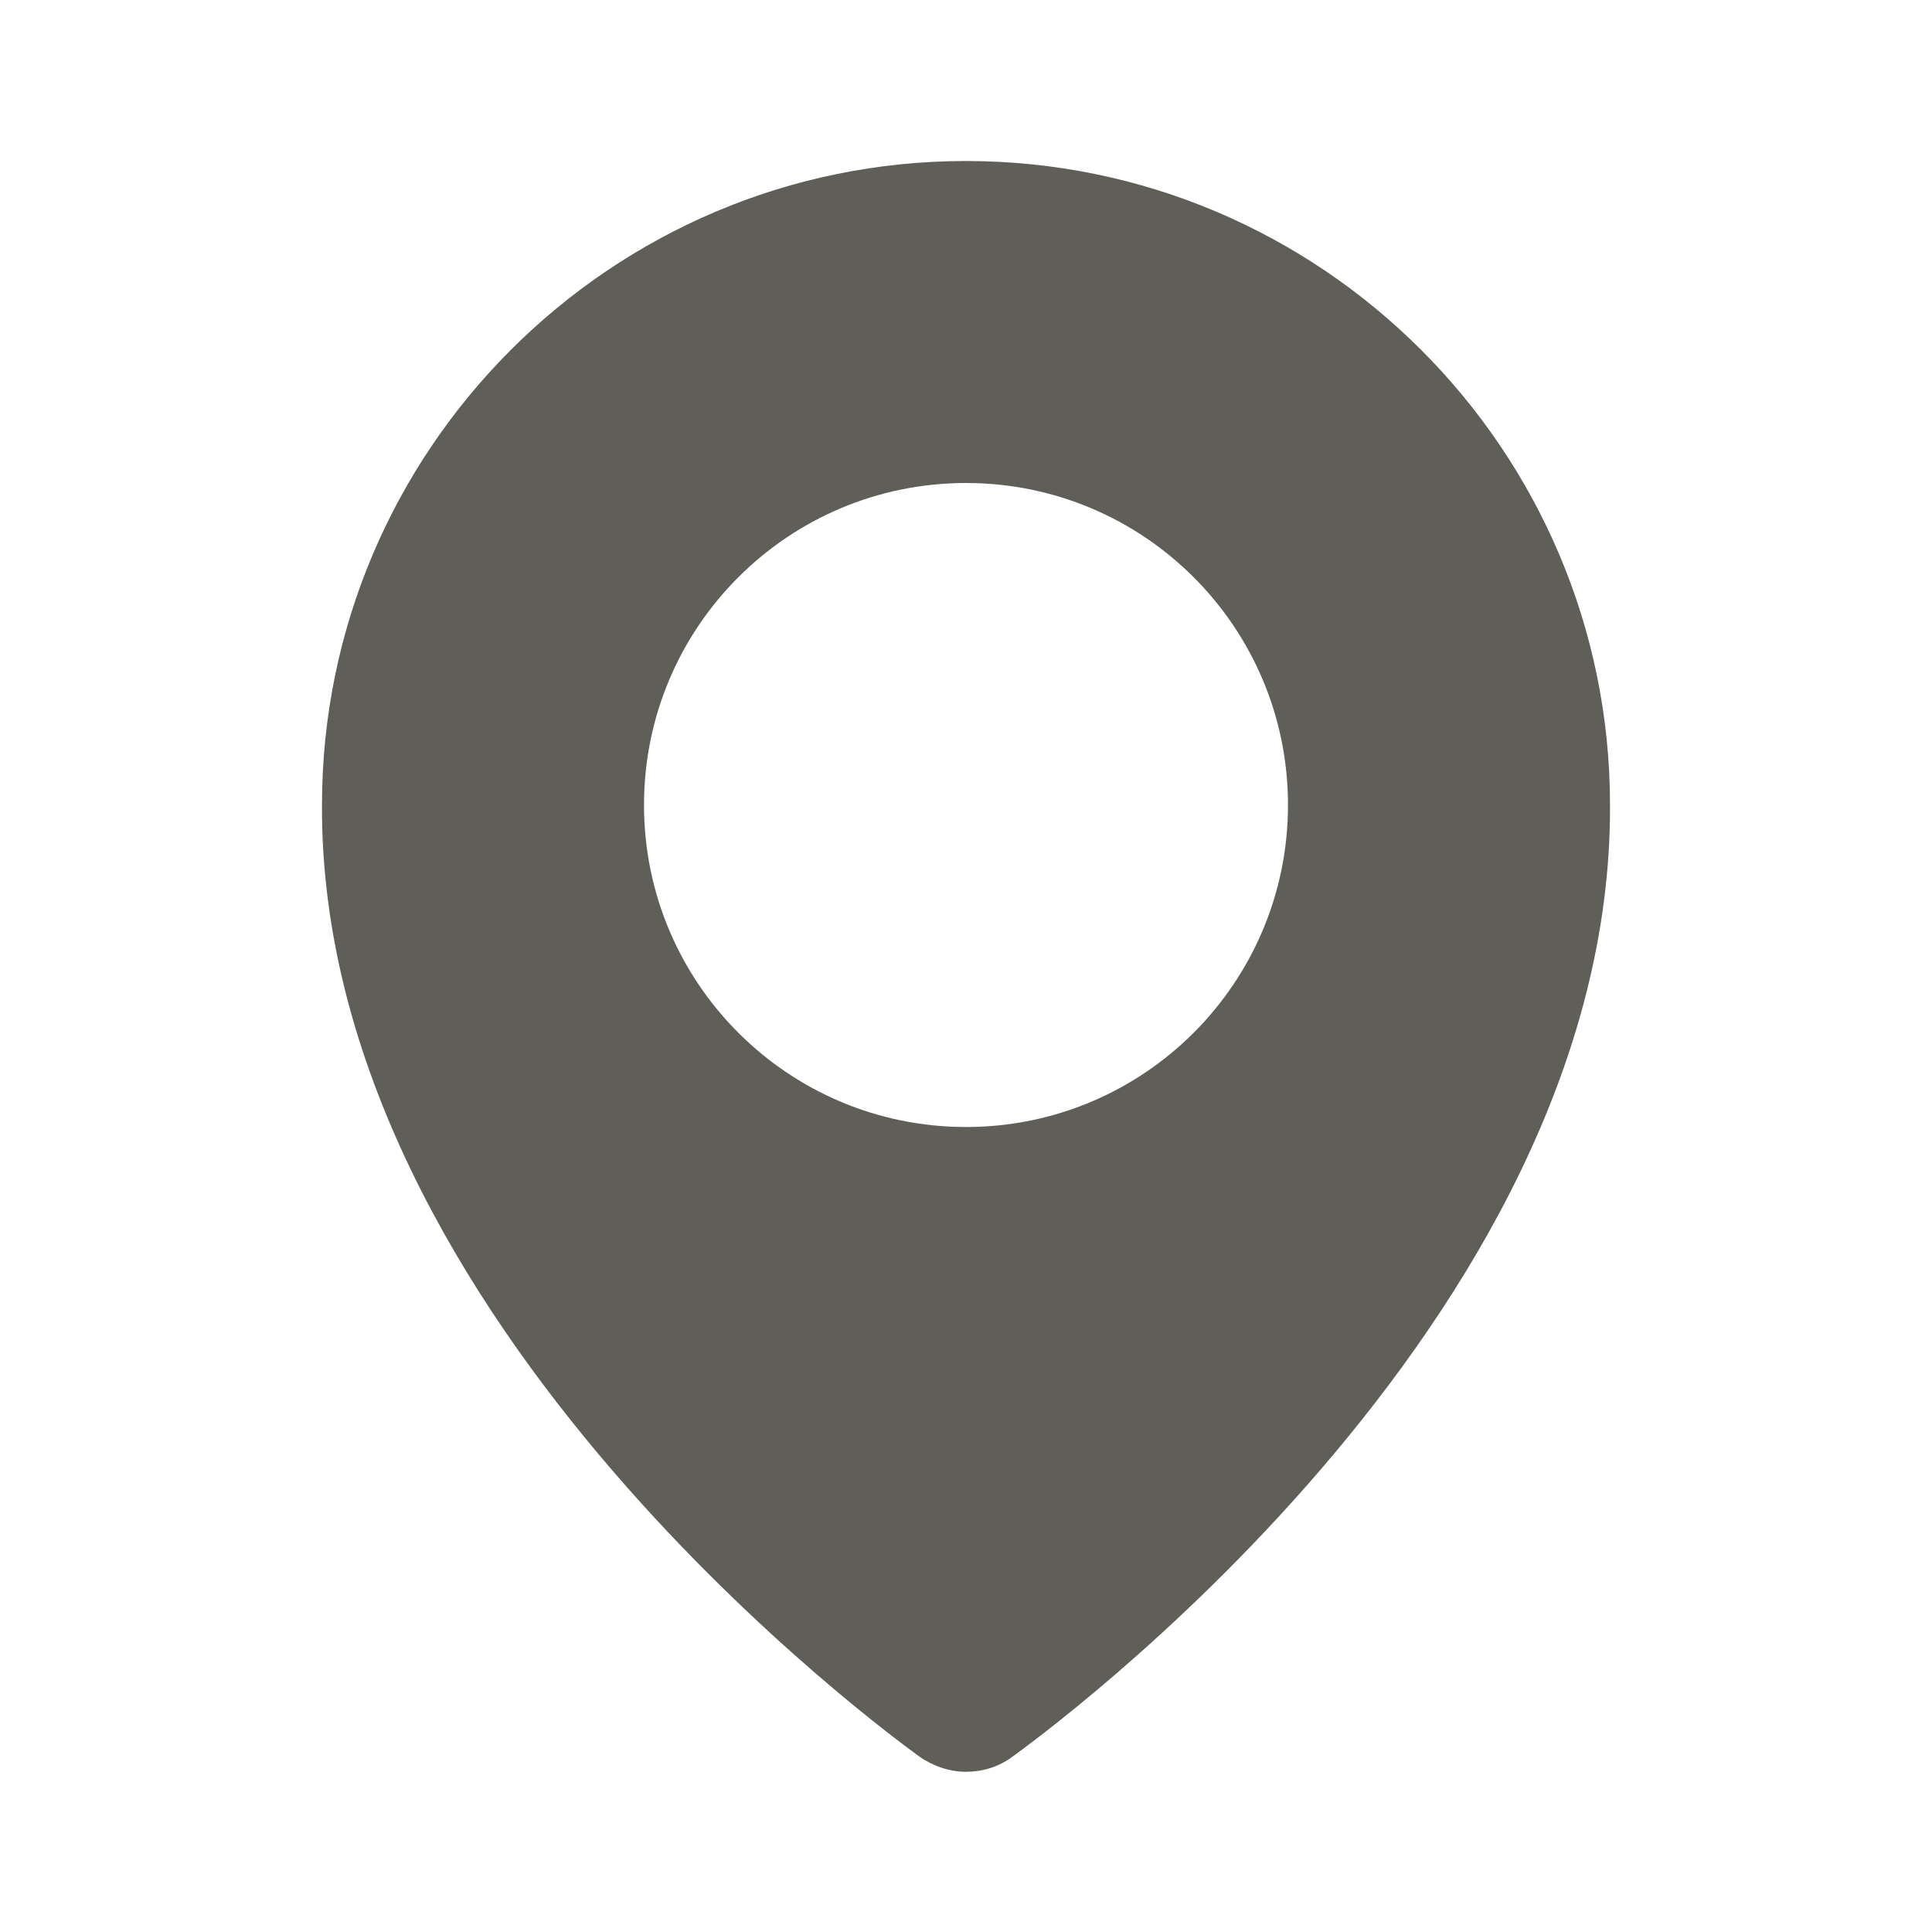
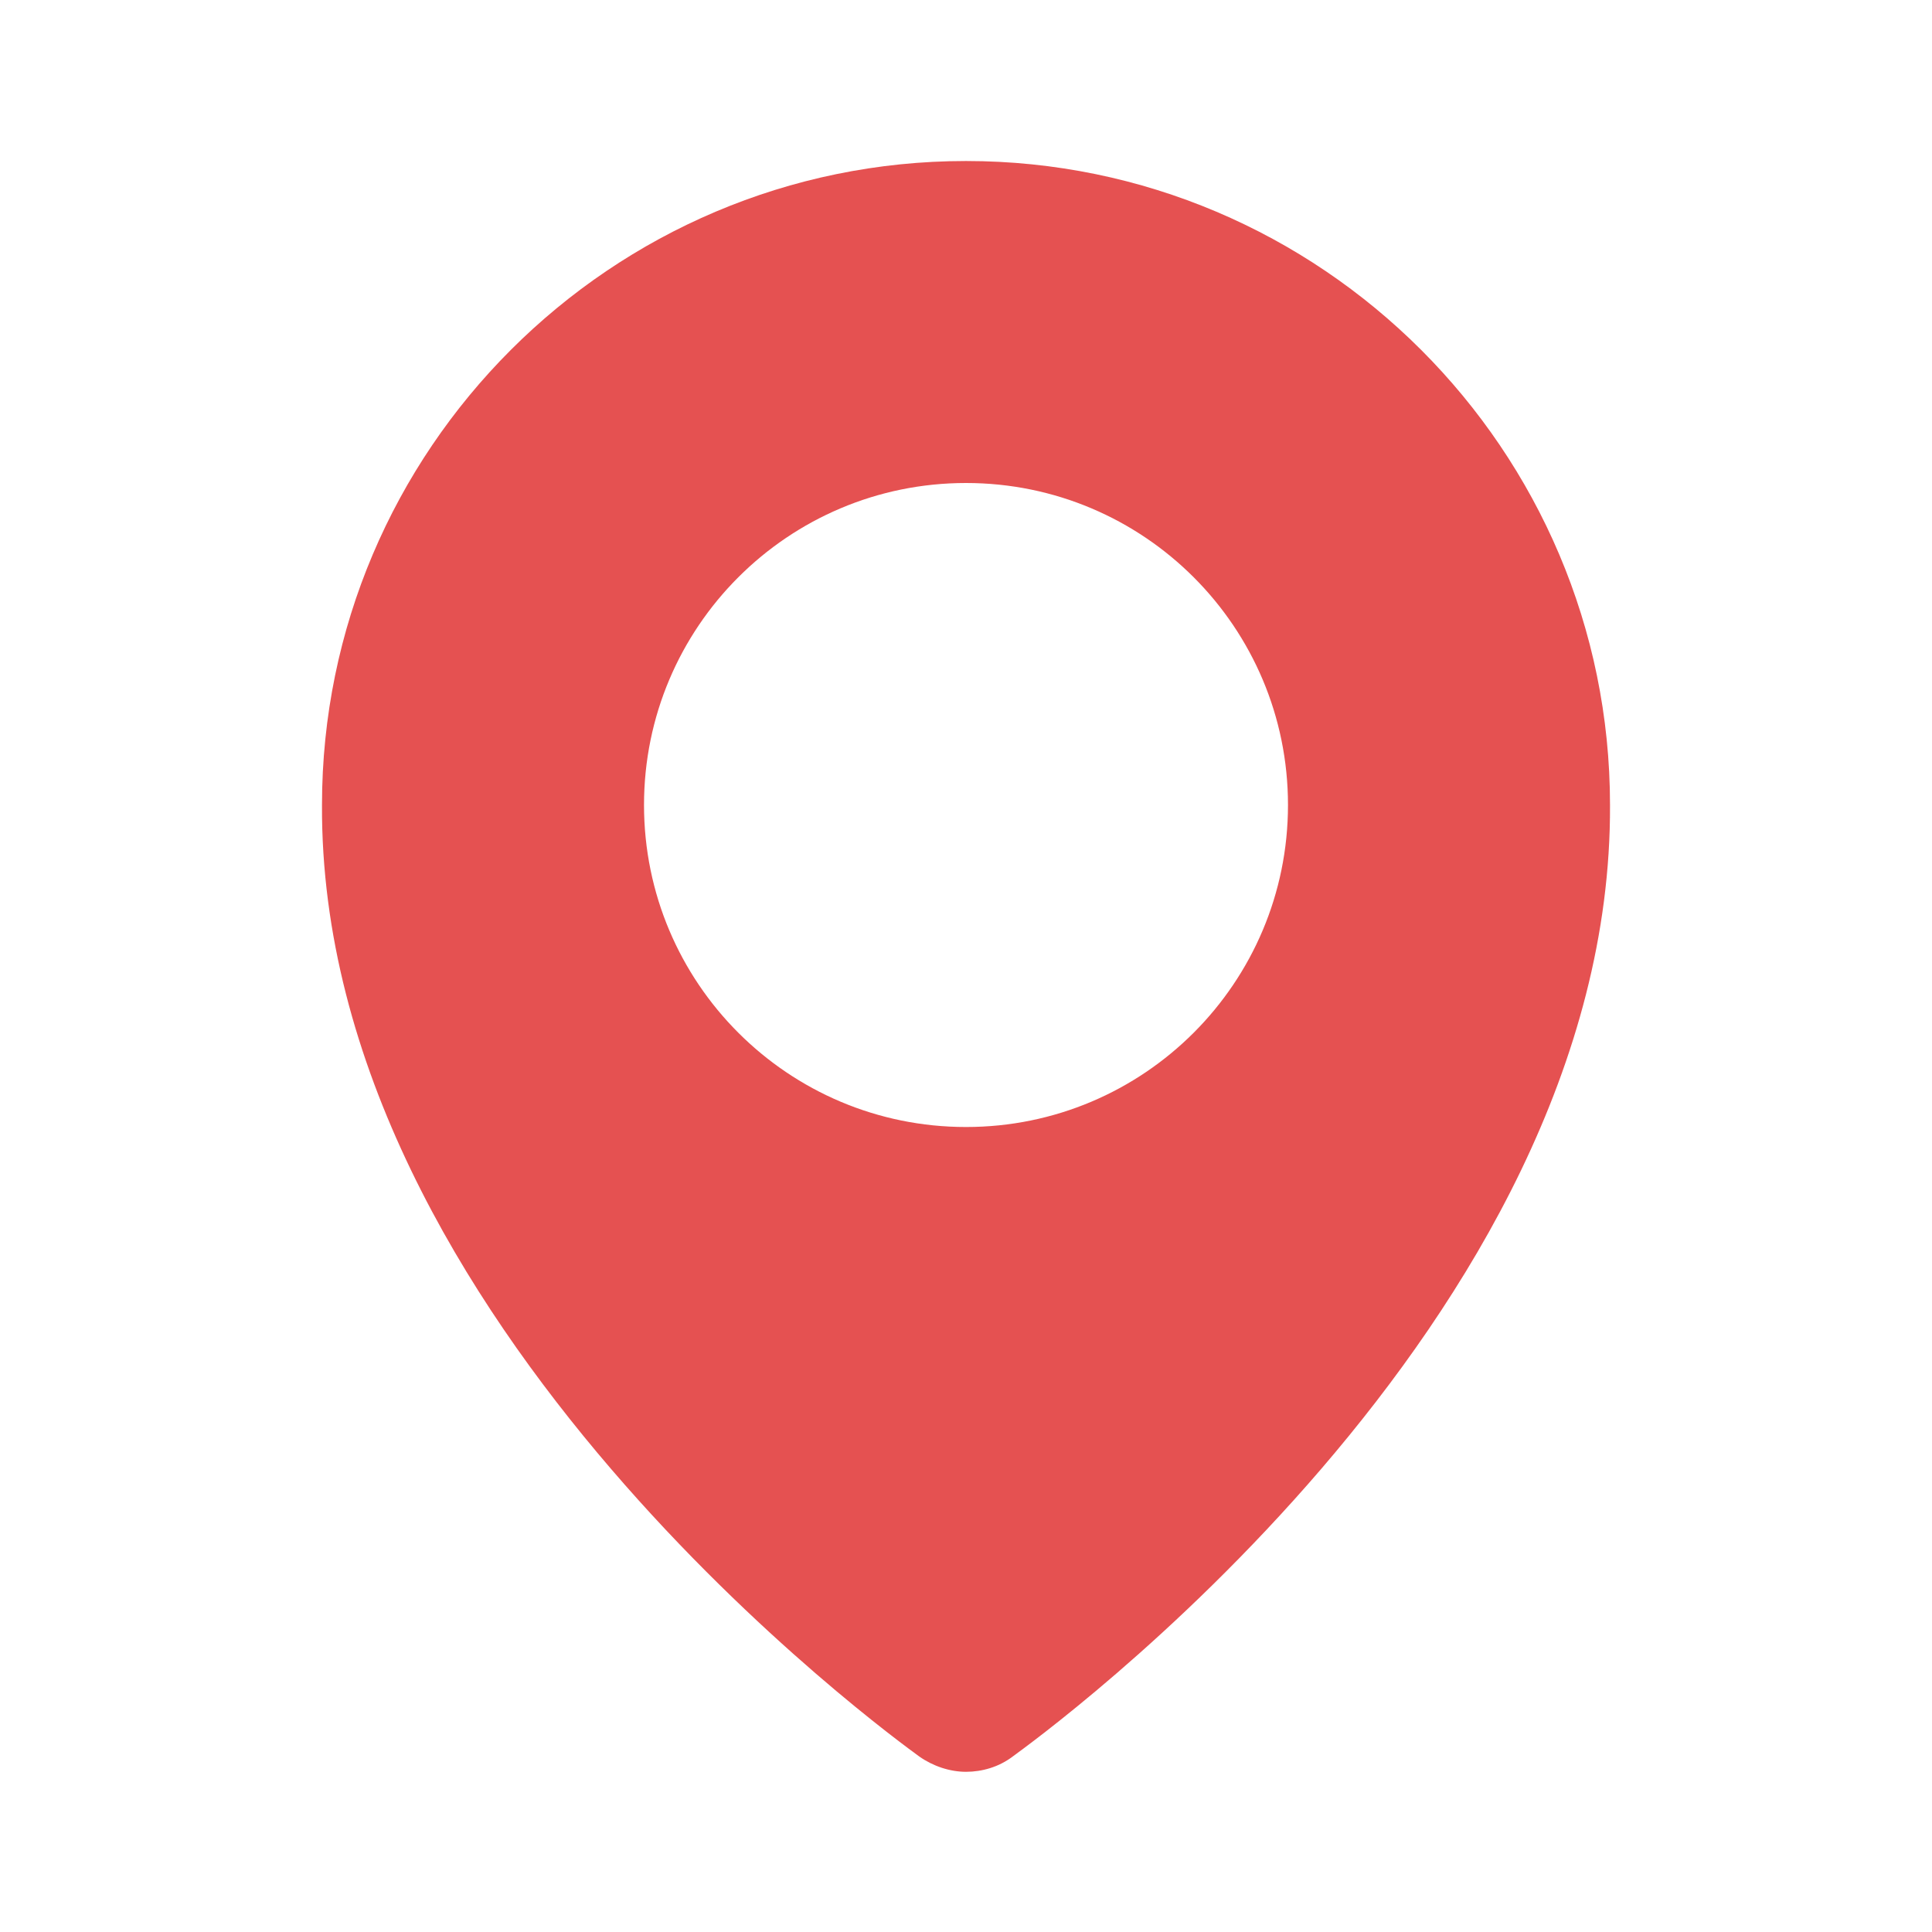
<svg xmlns="http://www.w3.org/2000/svg" width="59" height="59" viewBox="0 0 59 59" fill="none">
-   <path d="M29.5 4.917C18.659 4.917 9.833 13.742 9.833 24.583C9.76 40.415 27.337 53.1 28.074 53.641C28.492 53.936 29.008 54.108 29.5 54.108C29.992 54.108 30.508 53.96 30.926 53.641C31.663 53.1 49.24 40.44 49.167 24.583C49.167 13.742 40.341 4.917 29.5 4.917ZM29.5 34.417C24.067 34.417 19.667 30.016 19.667 24.583C19.667 19.15 24.067 14.75 29.5 14.75C34.933 14.75 39.333 19.15 39.333 24.583C39.333 30.016 34.933 34.417 29.5 34.417Z" fill="#5F5E59" />
+   <path d="M29.5 4.917C18.659 4.917 9.833 13.742 9.833 24.583C9.759 40.415 27.337 53.1 28.074 53.641C28.492 53.936 29.008 54.108 29.5 54.108C29.992 54.108 30.508 53.96 30.926 53.641C31.663 53.1 49.24 40.44 49.167 24.583C49.167 13.742 40.341 4.917 29.5 4.917ZM29.5 34.417C24.067 34.417 19.667 30.016 19.667 24.583C19.667 19.15 24.067 14.75 29.5 14.75C34.933 14.75 39.333 19.15 39.333 24.583C39.333 30.016 34.933 34.417 29.5 34.417Z" fill="#E55151" />
</svg>
